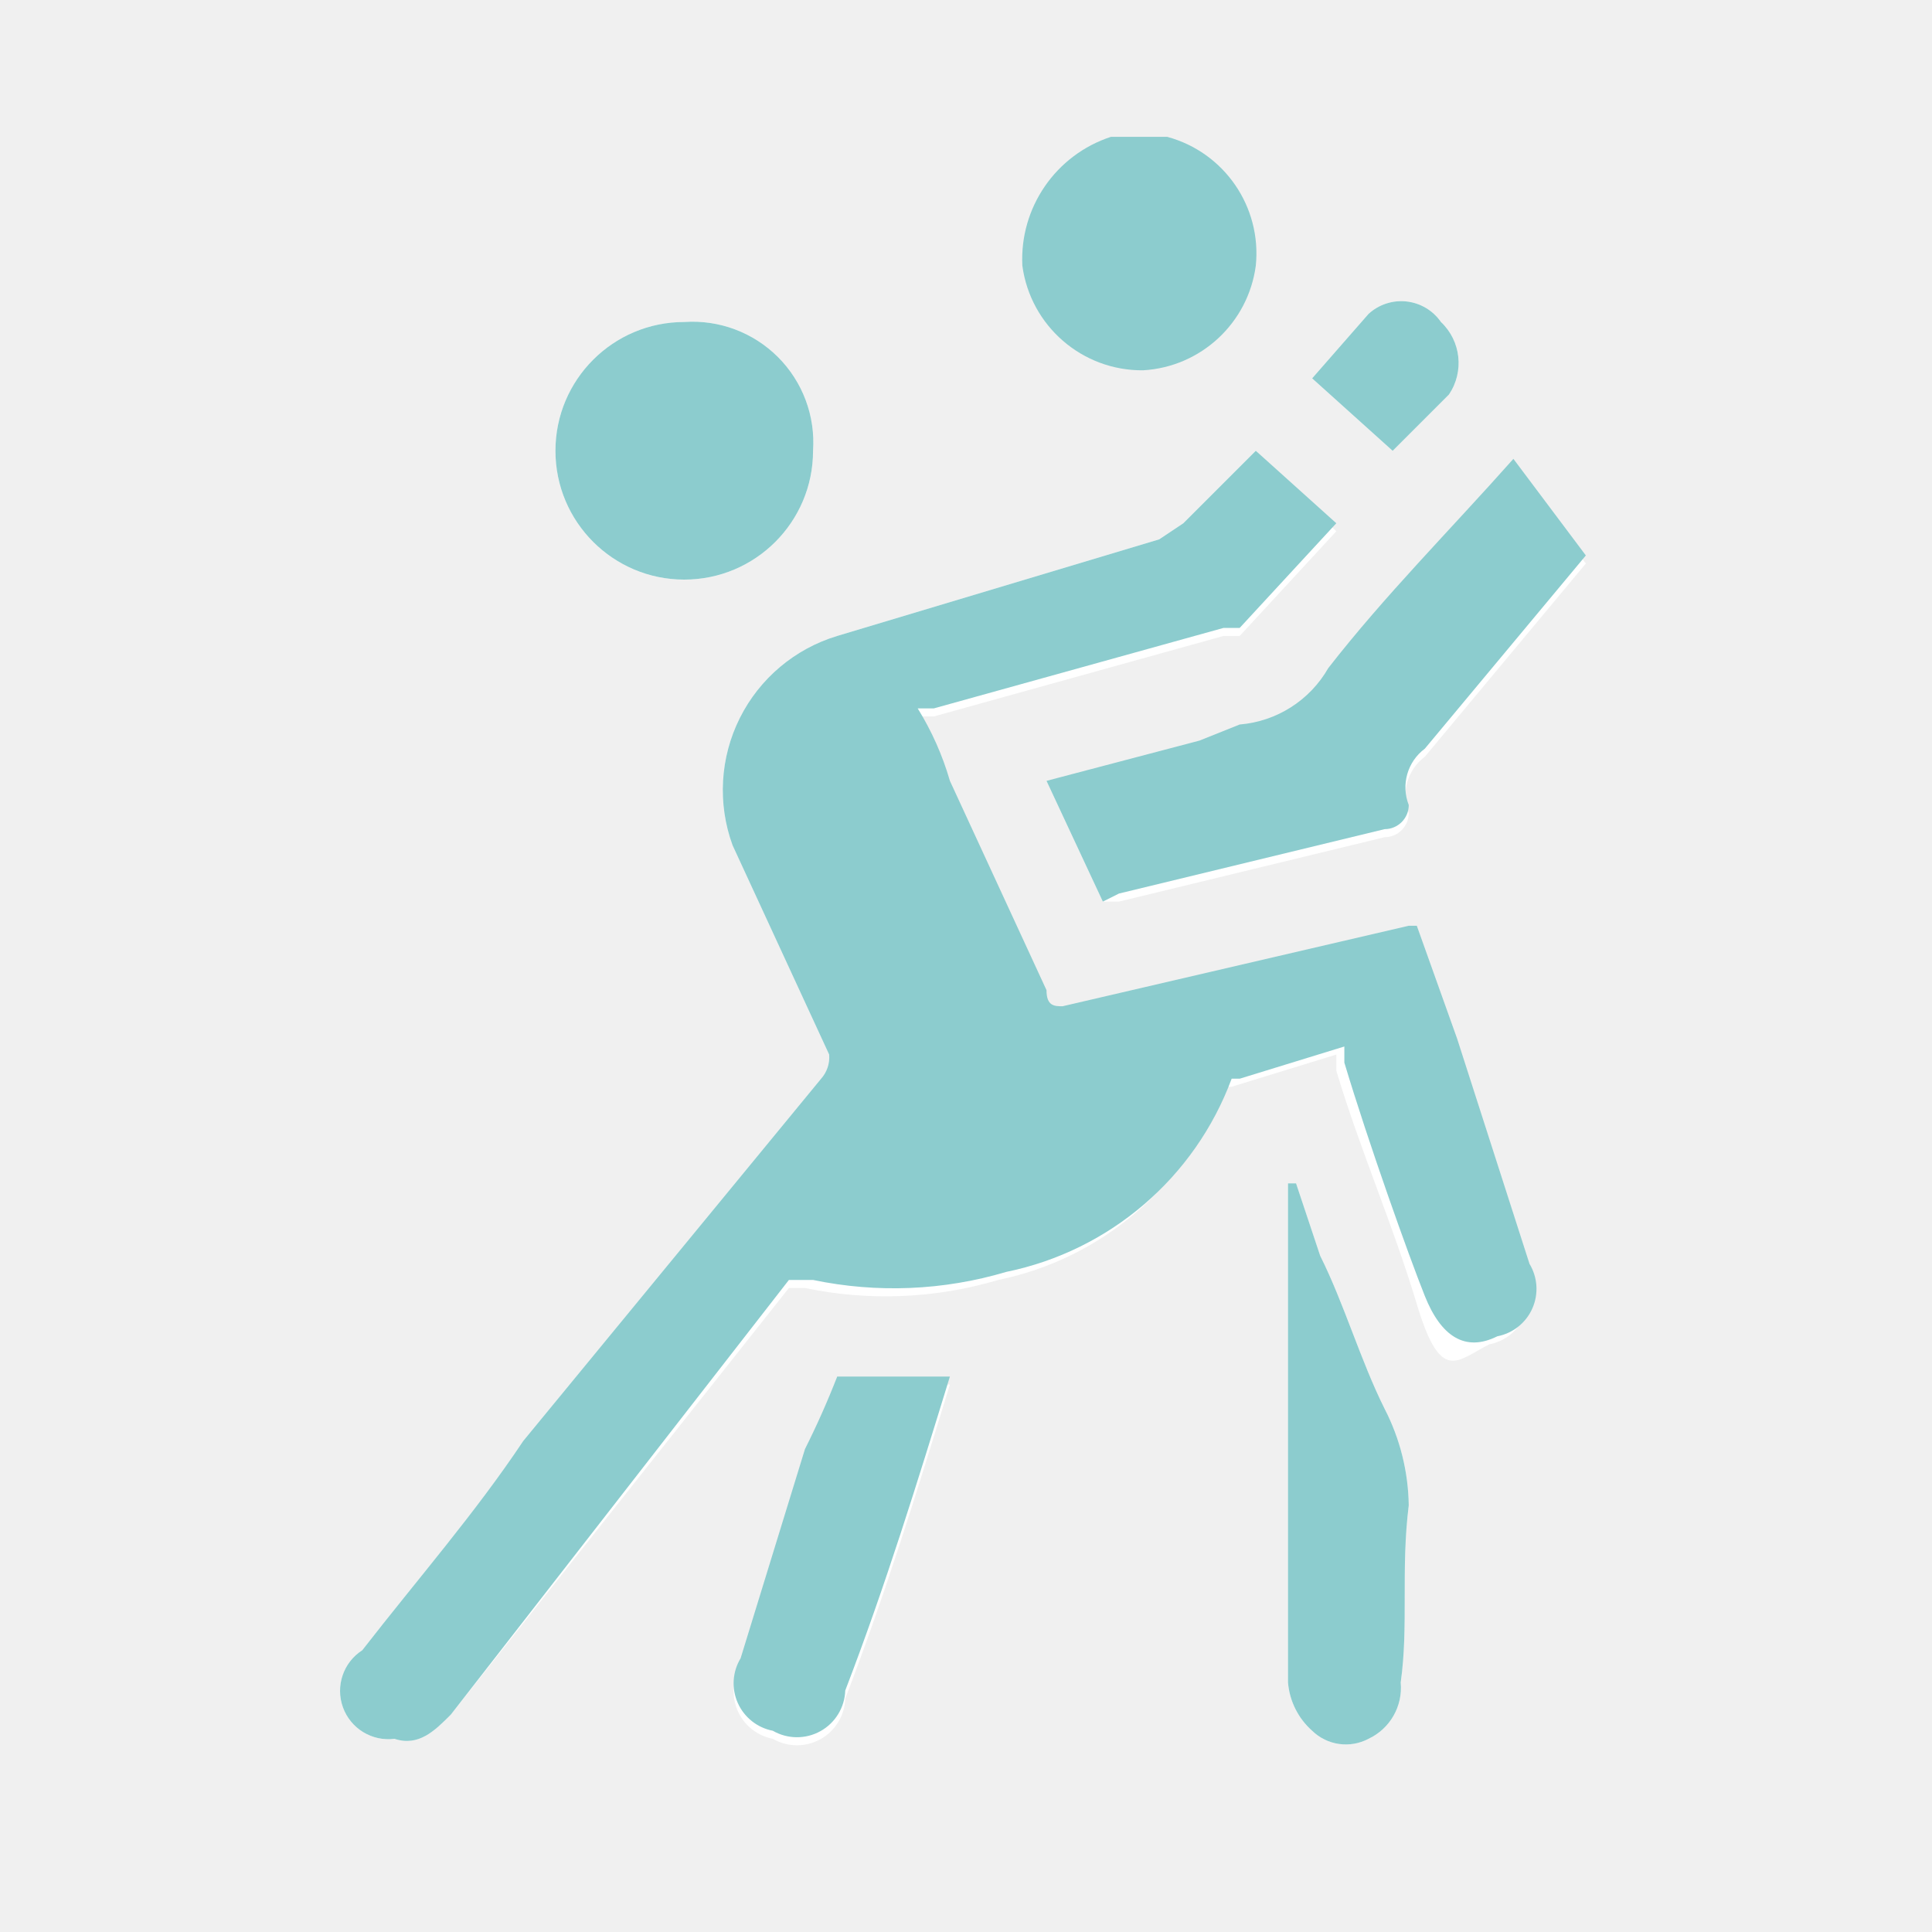
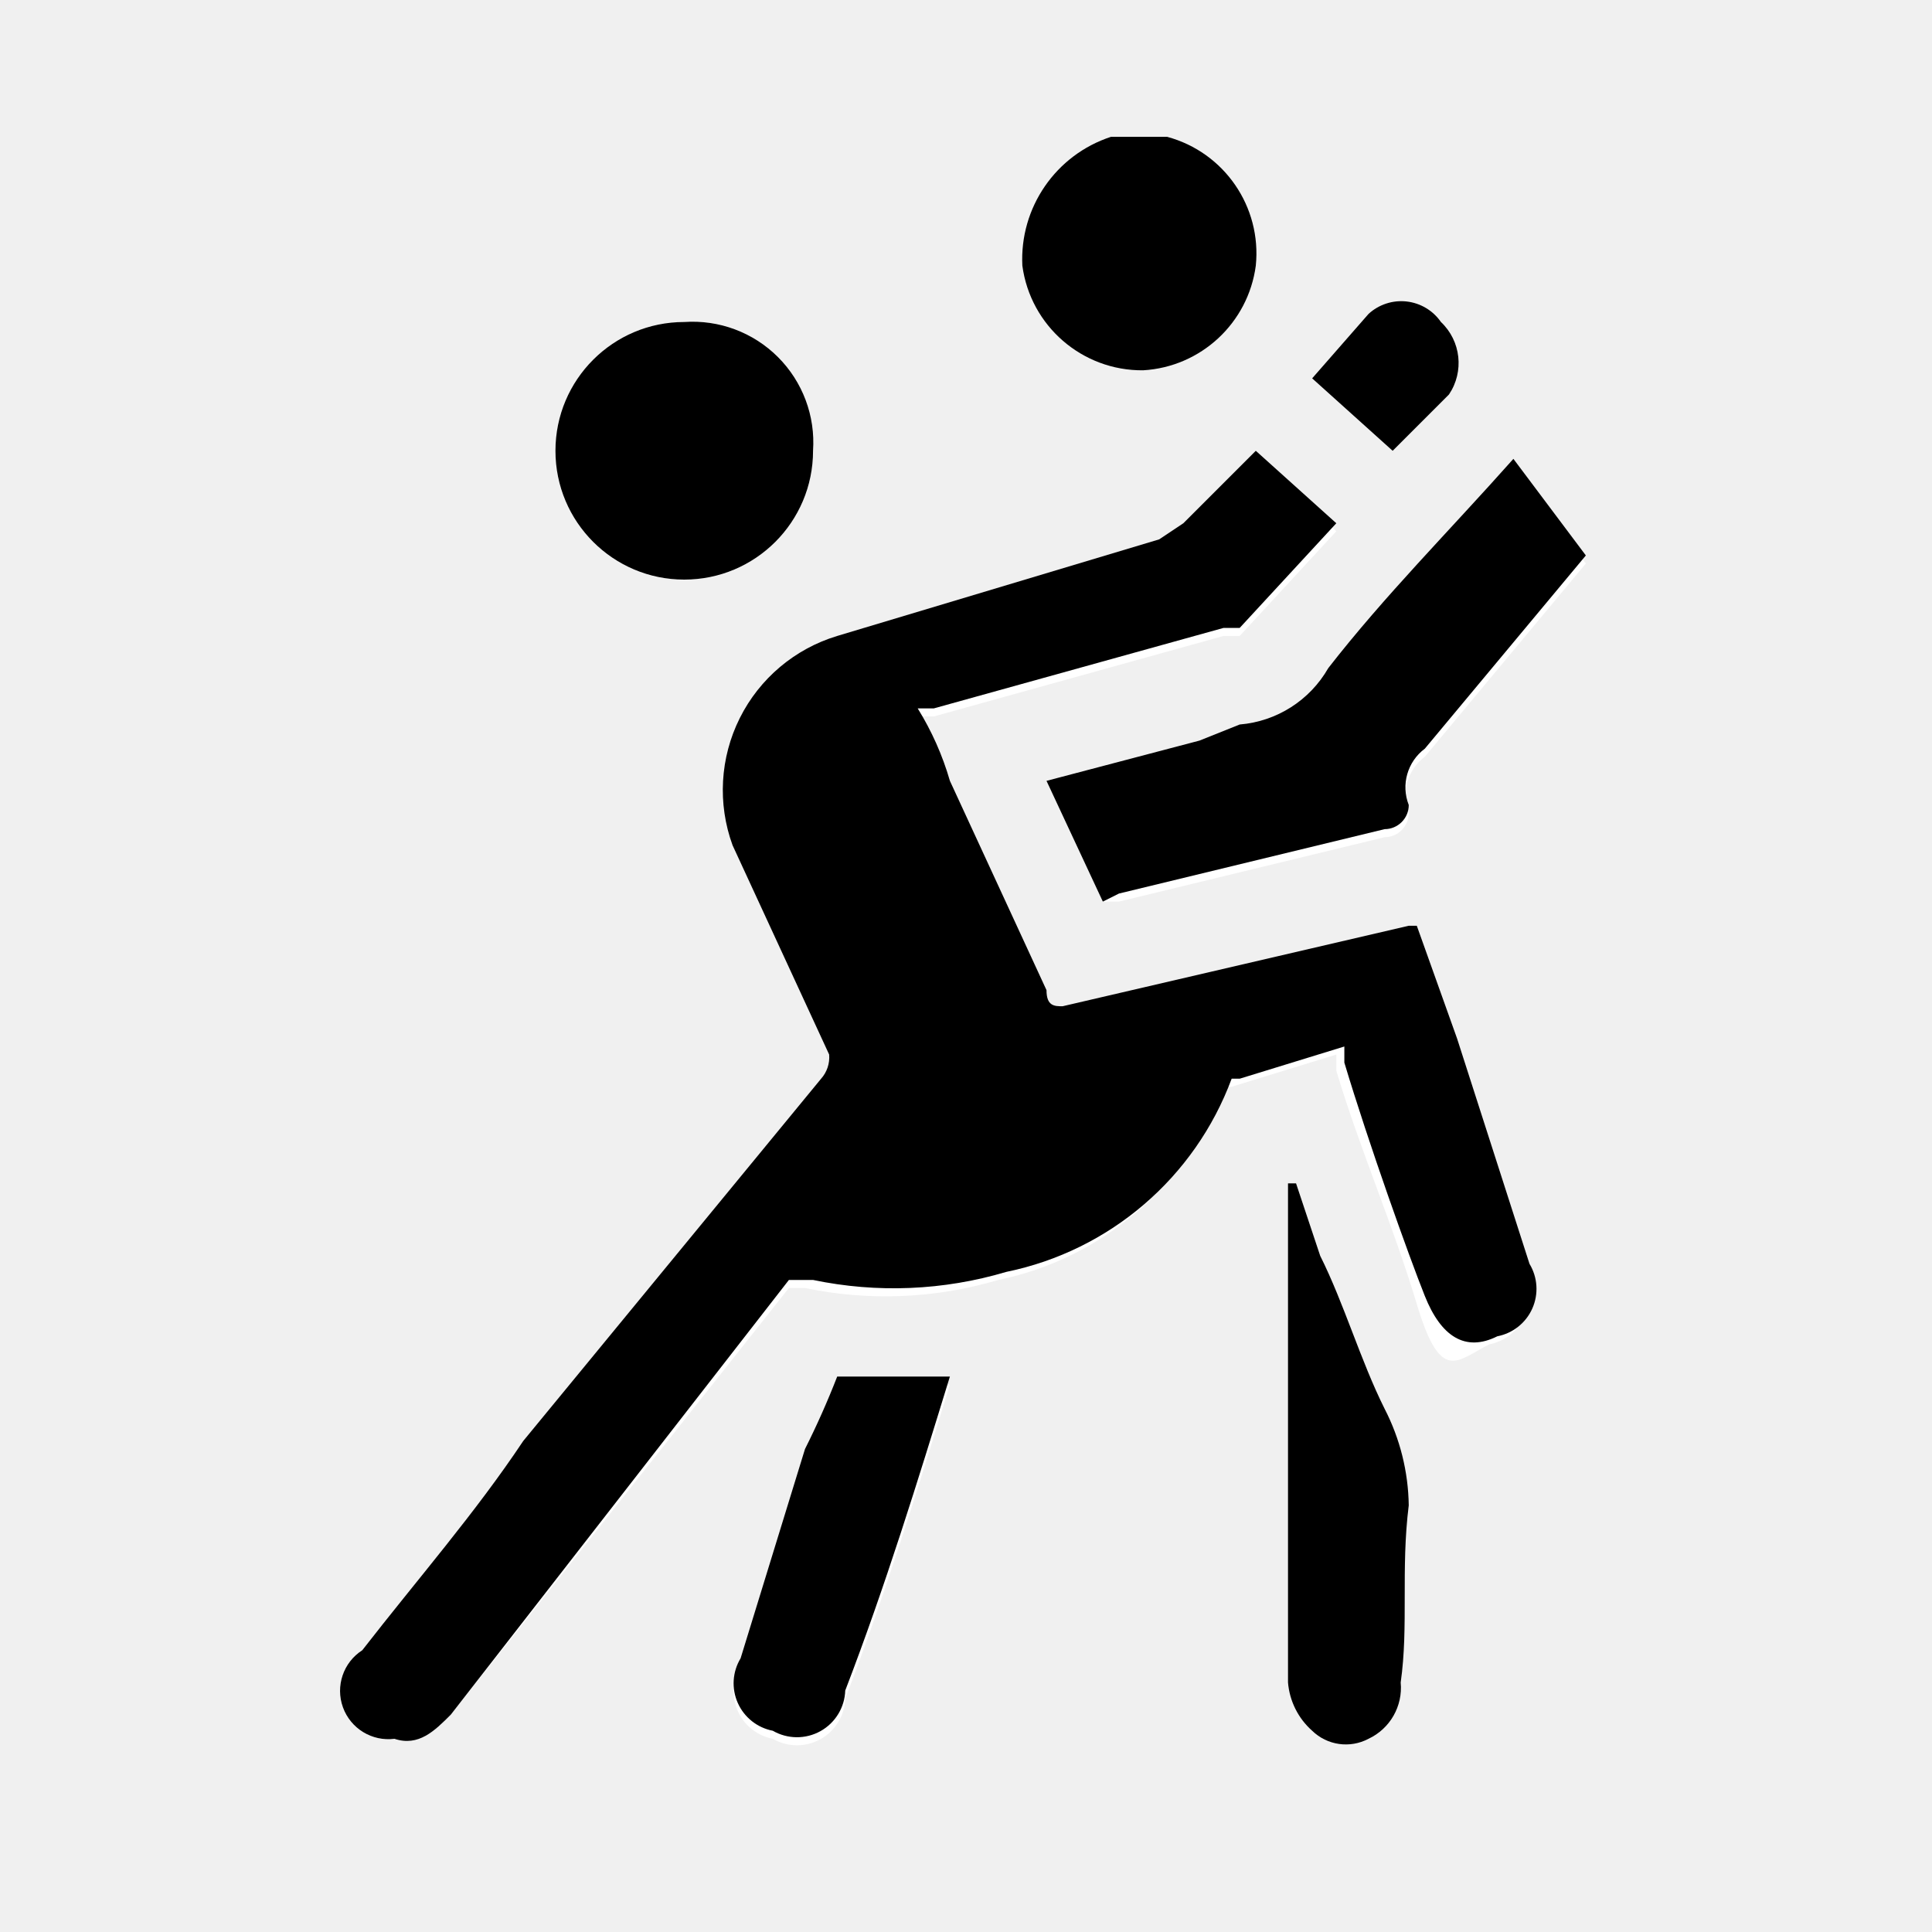
- <svg xmlns="http://www.w3.org/2000/svg" id="Capa_1" data-name="Capa 1" height="54px" viewBox="0 0 24 24" width="54px" fill="#8cccce">
+ <svg xmlns="http://www.w3.org/2000/svg" id="Capa_1" data-name="Capa 1" height="54px" viewBox="0 0 24 24" width="54px" fill="#000000">
  <path d="M15.6,5.6l-.9.9-.3.2-4,1.2a2,2,0,0,0-1.3,2.6l1.2,2.6a.4.4,0,0,1-.1.3L6.5,17.9c-.6.9-1.3,1.7-2,2.6a.6.6,0,0,0,.4,1.1c.3.1.5-.1.7-.3L9.8,16H10a4.9,4.9,0,0,0,2.4-.1,3.8,3.8,0,0,0,2.8-2.4h.1l1.3-.4v.2c.3,1,.7,1.9,1,2.9s.5.7.9.5a.6.6,0,0,0,.4-.9l-.9-2.8-.5-1.4h-.1l-4.3,1c-.1,0-.2,0-.2-.2L11.8,9.8a3.6,3.6,0,0,0-.4-.9h.2l3.6-1h.2l1.2-1.3Zm-1.9,5.6h.2l3.3-.8a.3.3,0,0,0,.3-.3.6.6,0,0,1,.2-.7l1-1.2,1-1.2-.9-1.2c-.8.9-1.6,1.7-2.3,2.6a1.4,1.4,0,0,1-1.1.7l-.5.2L13,9.7ZM8.5,4A1.6,1.6,0,0,0,6.9,5.6,1.6,1.6,0,0,0,8.5,7.2a1.6,1.6,0,0,0,1.6-1.6A1.5,1.5,0,0,0,8.5,4Zm7.6,10.7H16v6.2a.9.9,0,0,0,.3.6.6.6,0,0,0,.7.1.7.7,0,0,0,.4-.7c.1-.7,0-1.4.1-2.2a2.7,2.7,0,0,0-.3-1.2c-.3-.6-.5-1.3-.8-1.9Zm-5.7,2.4a10.4,10.4,0,0,1-.4,1l-.8,2.6a.6.6,0,0,0,.4.9.6.6,0,0,0,.9-.5c.5-1.3.9-2.6,1.3-3.9H10.4ZM17.3,5.6l.7-.7a.7.7,0,0,0-.1-.9.6.6,0,0,0-.9-.1l-.7.8Z" fill="#fff" />
  <path d="M14.4,1.7h.1a1.5,1.5,0,0,1,1.1,1.6,1.5,1.5,0,0,1-1.4,1.3,1.5,1.5,0,0,1-1.5-1.3,1.6,1.6,0,0,1,1.1-1.6h.6Z" />
  <path d="M15.6,5.6l1,.9L15.4,7.8h-.2l-3.6,1h-.2a3.6,3.6,0,0,1,.4.9L13,12.3c0,.2.1.2.2.2l4.3-1h.1l.5,1.4.9,2.8a.6.6,0,0,1-.4.9c-.4.2-.7,0-.9-.5s-.7-1.9-1-2.9v-.2l-1.3.4h-.1a3.8,3.8,0,0,1-2.8,2.4,4.9,4.9,0,0,1-2.4.1H9.8L5.6,21.3c-.2.2-.4.4-.7.3a.6.6,0,0,1-.4-1.1c.7-.9,1.4-1.7,2-2.6l3.7-4.5a.4.4,0,0,0,.1-.3L9.1,10.5a2,2,0,0,1,1.3-2.6l4-1.2.3-.2Z" />
  <path d="M13.7,11.2,13,9.7l1.9-.5.5-.2a1.4,1.4,0,0,0,1.1-.7c.7-.9,1.5-1.7,2.3-2.6l.9,1.2-1,1.2-1,1.2a.6.6,0,0,0-.2.7.3.3,0,0,1-.3.3l-3.3.8Z" />
  <path d="M8.5,4a1.5,1.5,0,0,1,1.6,1.6A1.6,1.6,0,0,1,8.5,7.2,1.6,1.6,0,0,1,6.9,5.6,1.6,1.6,0,0,1,8.5,4Z" />
  <path d="M16.1,14.7l.3.9c.3.6.5,1.3.8,1.9a2.7,2.7,0,0,1,.3,1.2c-.1.8,0,1.5-.1,2.2a.7.7,0,0,1-.4.7.6.6,0,0,1-.7-.1.9.9,0,0,1-.3-.6V14.7Z" />
  <path d="M10.4,17.1h1.4c-.4,1.3-.8,2.6-1.3,3.9a.6.6,0,0,1-.9.5.6.6,0,0,1-.4-.9l.8-2.6A10.4,10.4,0,0,0,10.4,17.1Z" />
  <path d="M17.3,5.6l-1-.9.7-.8a.6.6,0,0,1,.9.1.7.7,0,0,1,.1.9Z" />
</svg>
